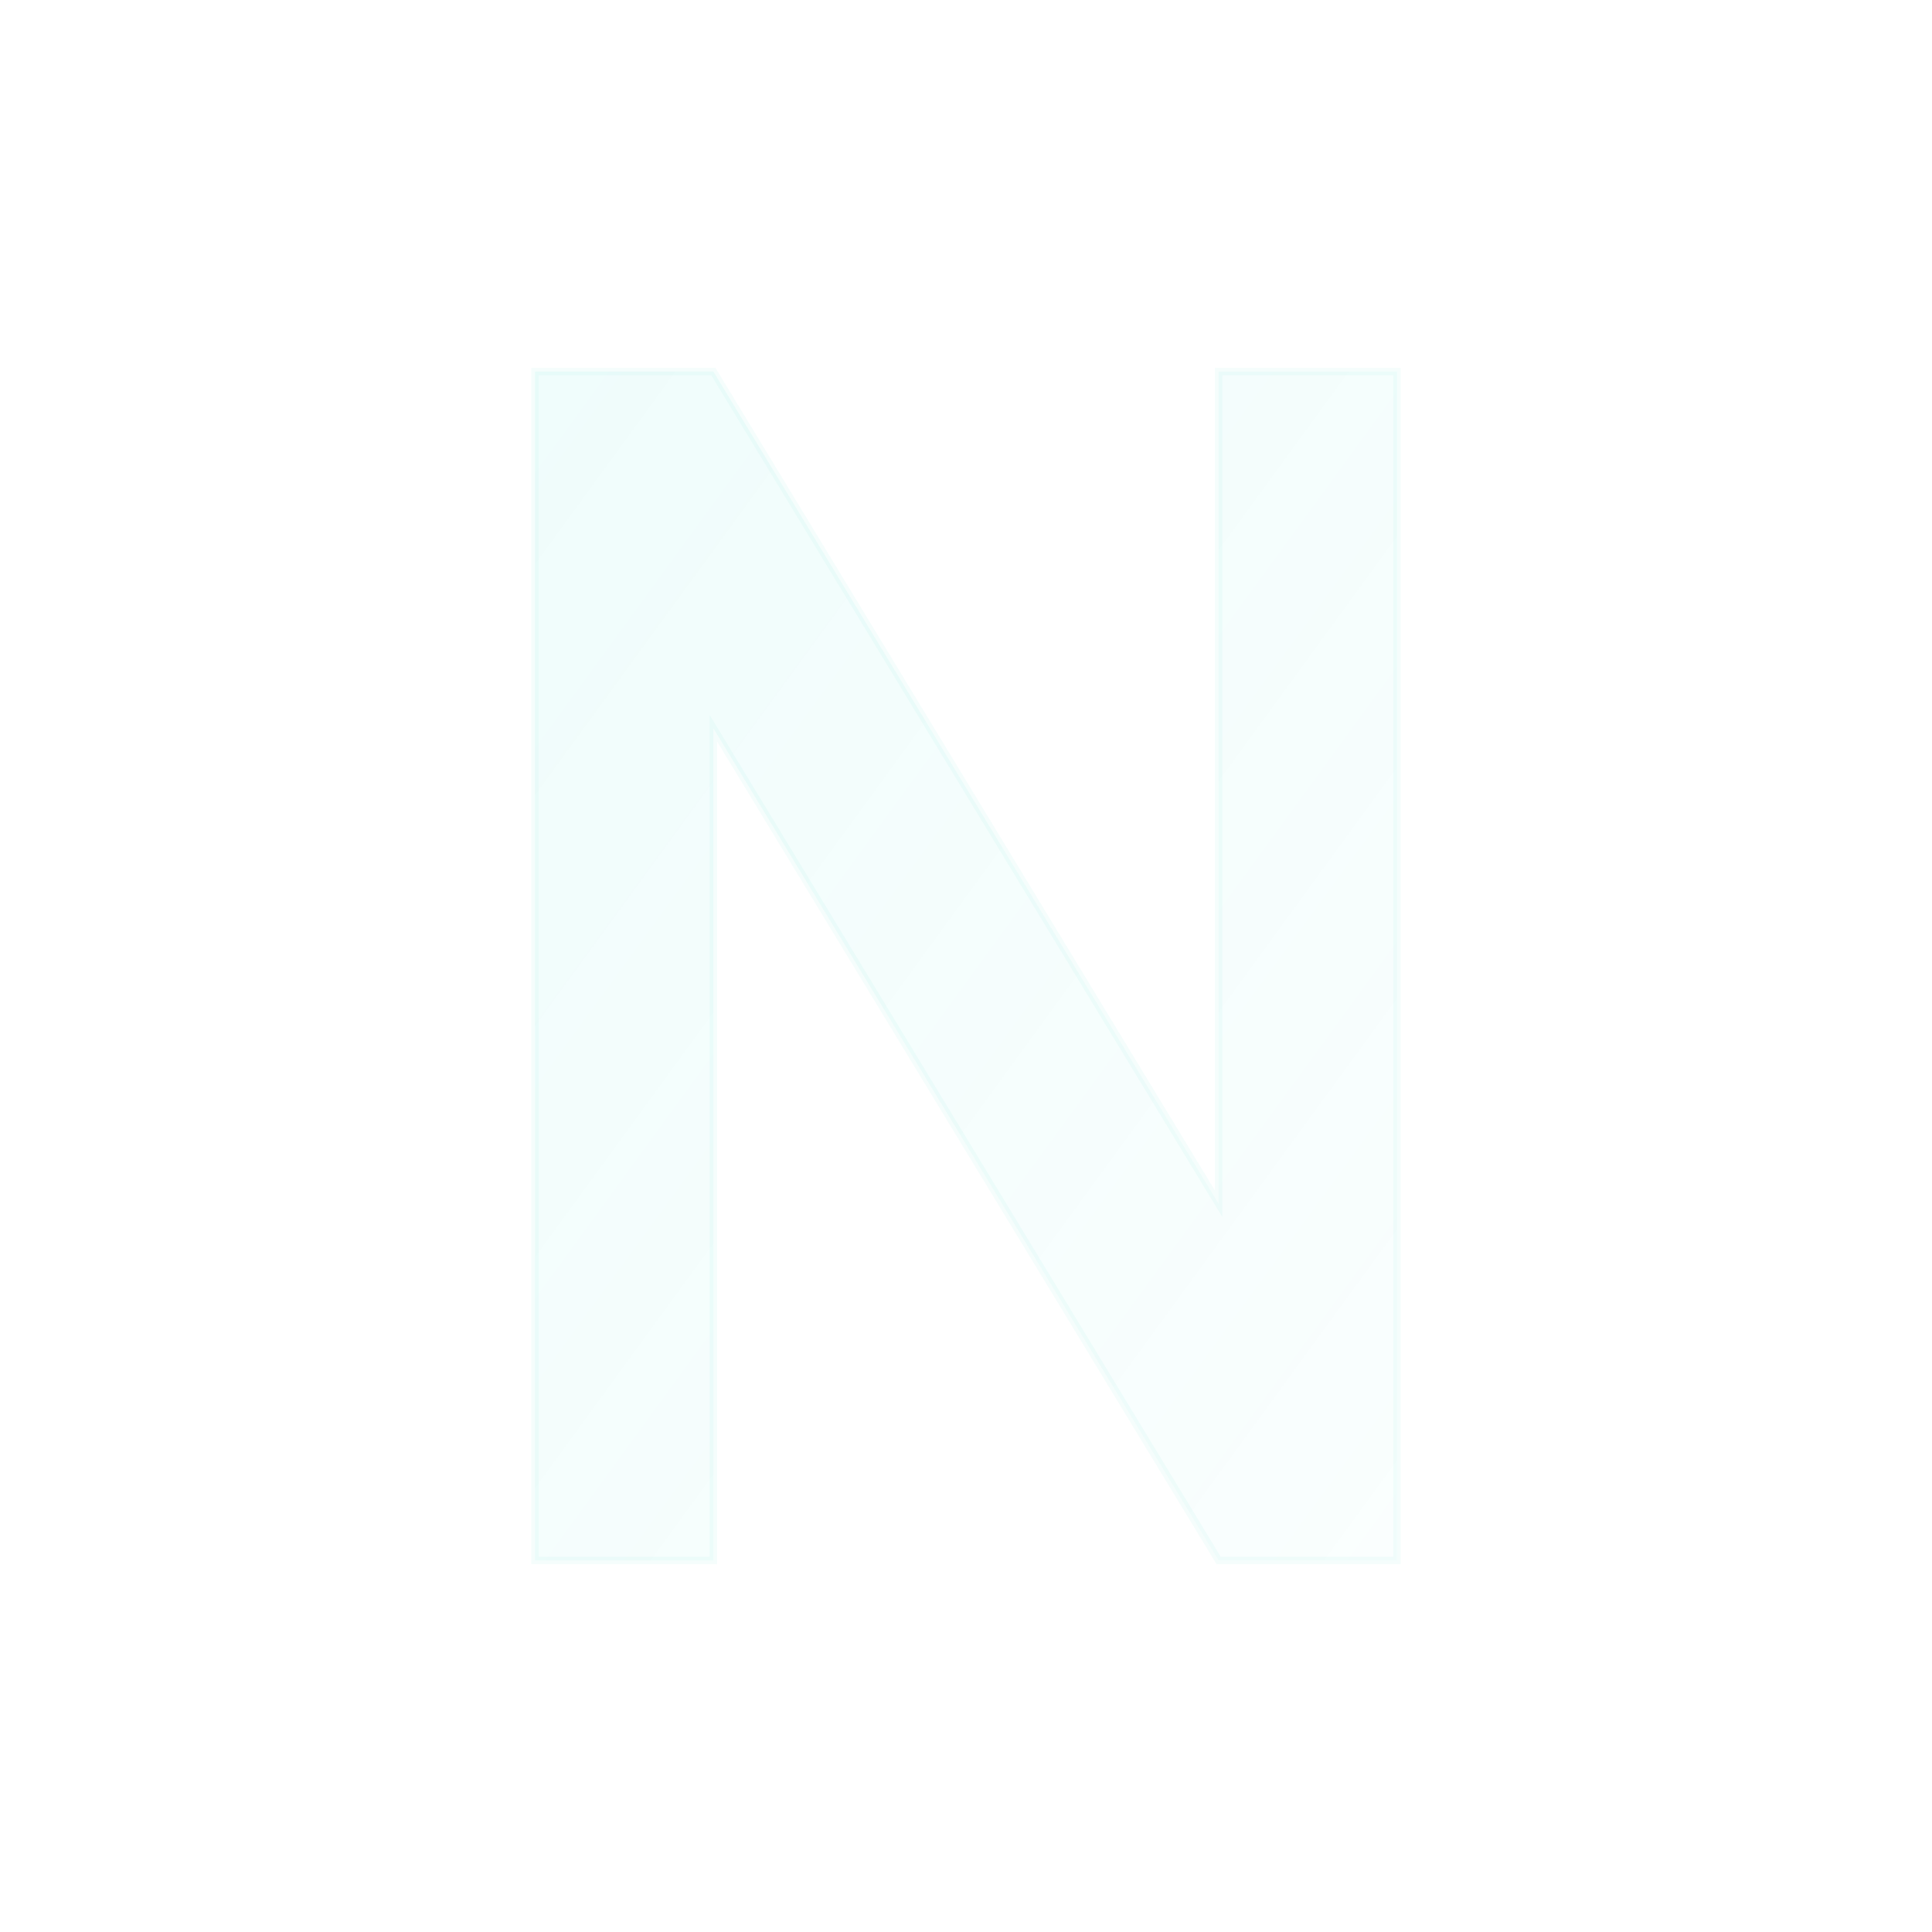
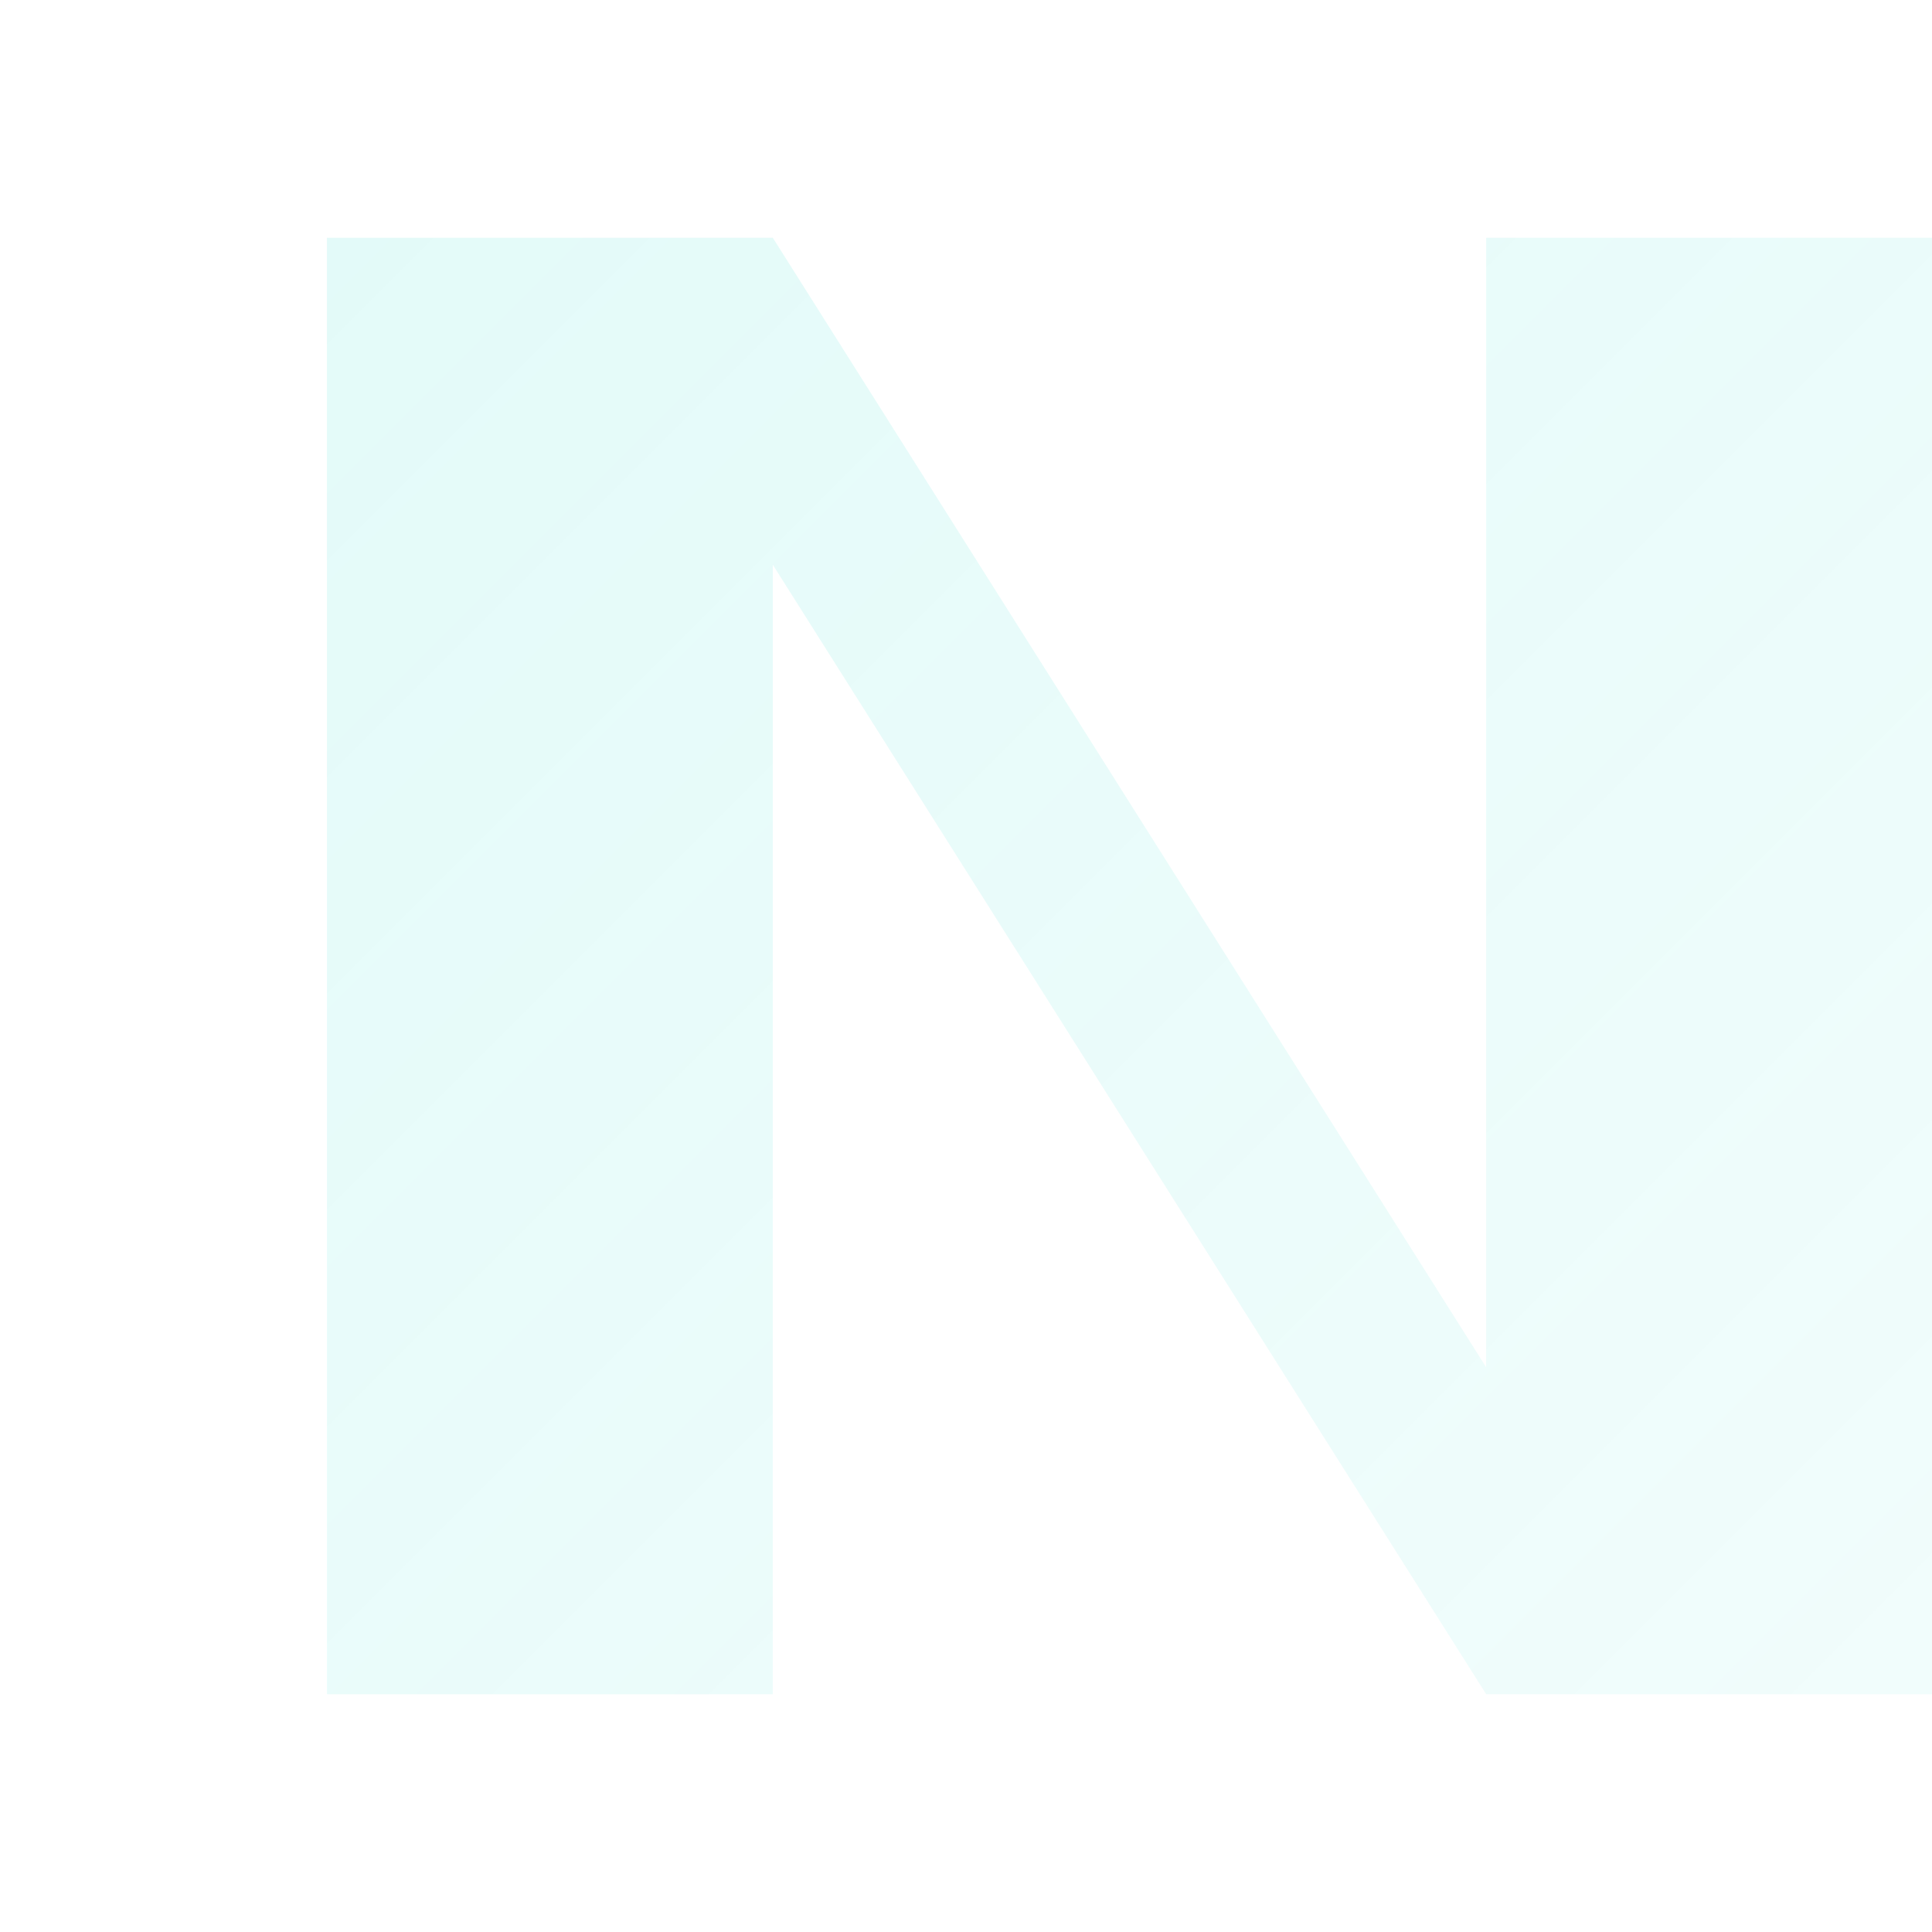
<svg xmlns="http://www.w3.org/2000/svg" width="260" height="260" viewBox="0 0 260 260">
  <defs>
-     <linearGradient id="n-grad" x1="0%" y1="0%" x2="100%" y2="100%">
-       <stop offset="0%" stop-color="#03D6C6" stop-opacity="0.06" />
-       <stop offset="100%" stop-color="#03D6C6" stop-opacity="0.02" />
+     <linearGradient id="ng" x1="0" y1="0" x2="260" y2="260" gradientUnits="userSpaceOnUse">
+       <stop offset="0%" stop-color="#03D6C6" stop-opacity="0.12" />
+       <stop offset="100%" stop-color="#03D6C6" stop-opacity="0.05" />
    </linearGradient>
  </defs>
-   <path d="M72 210V50h24l68 112V50h24v160h-24l-68-112v112H72z" fill="url(#n-grad)" stroke="#03D6C6" stroke-opacity="0.04" stroke-width="1" />
+   <path d="M44 228V32h60l96 152V32h60v196h-60L104 76v152H44z" fill="url(#ng)" />
</svg>
